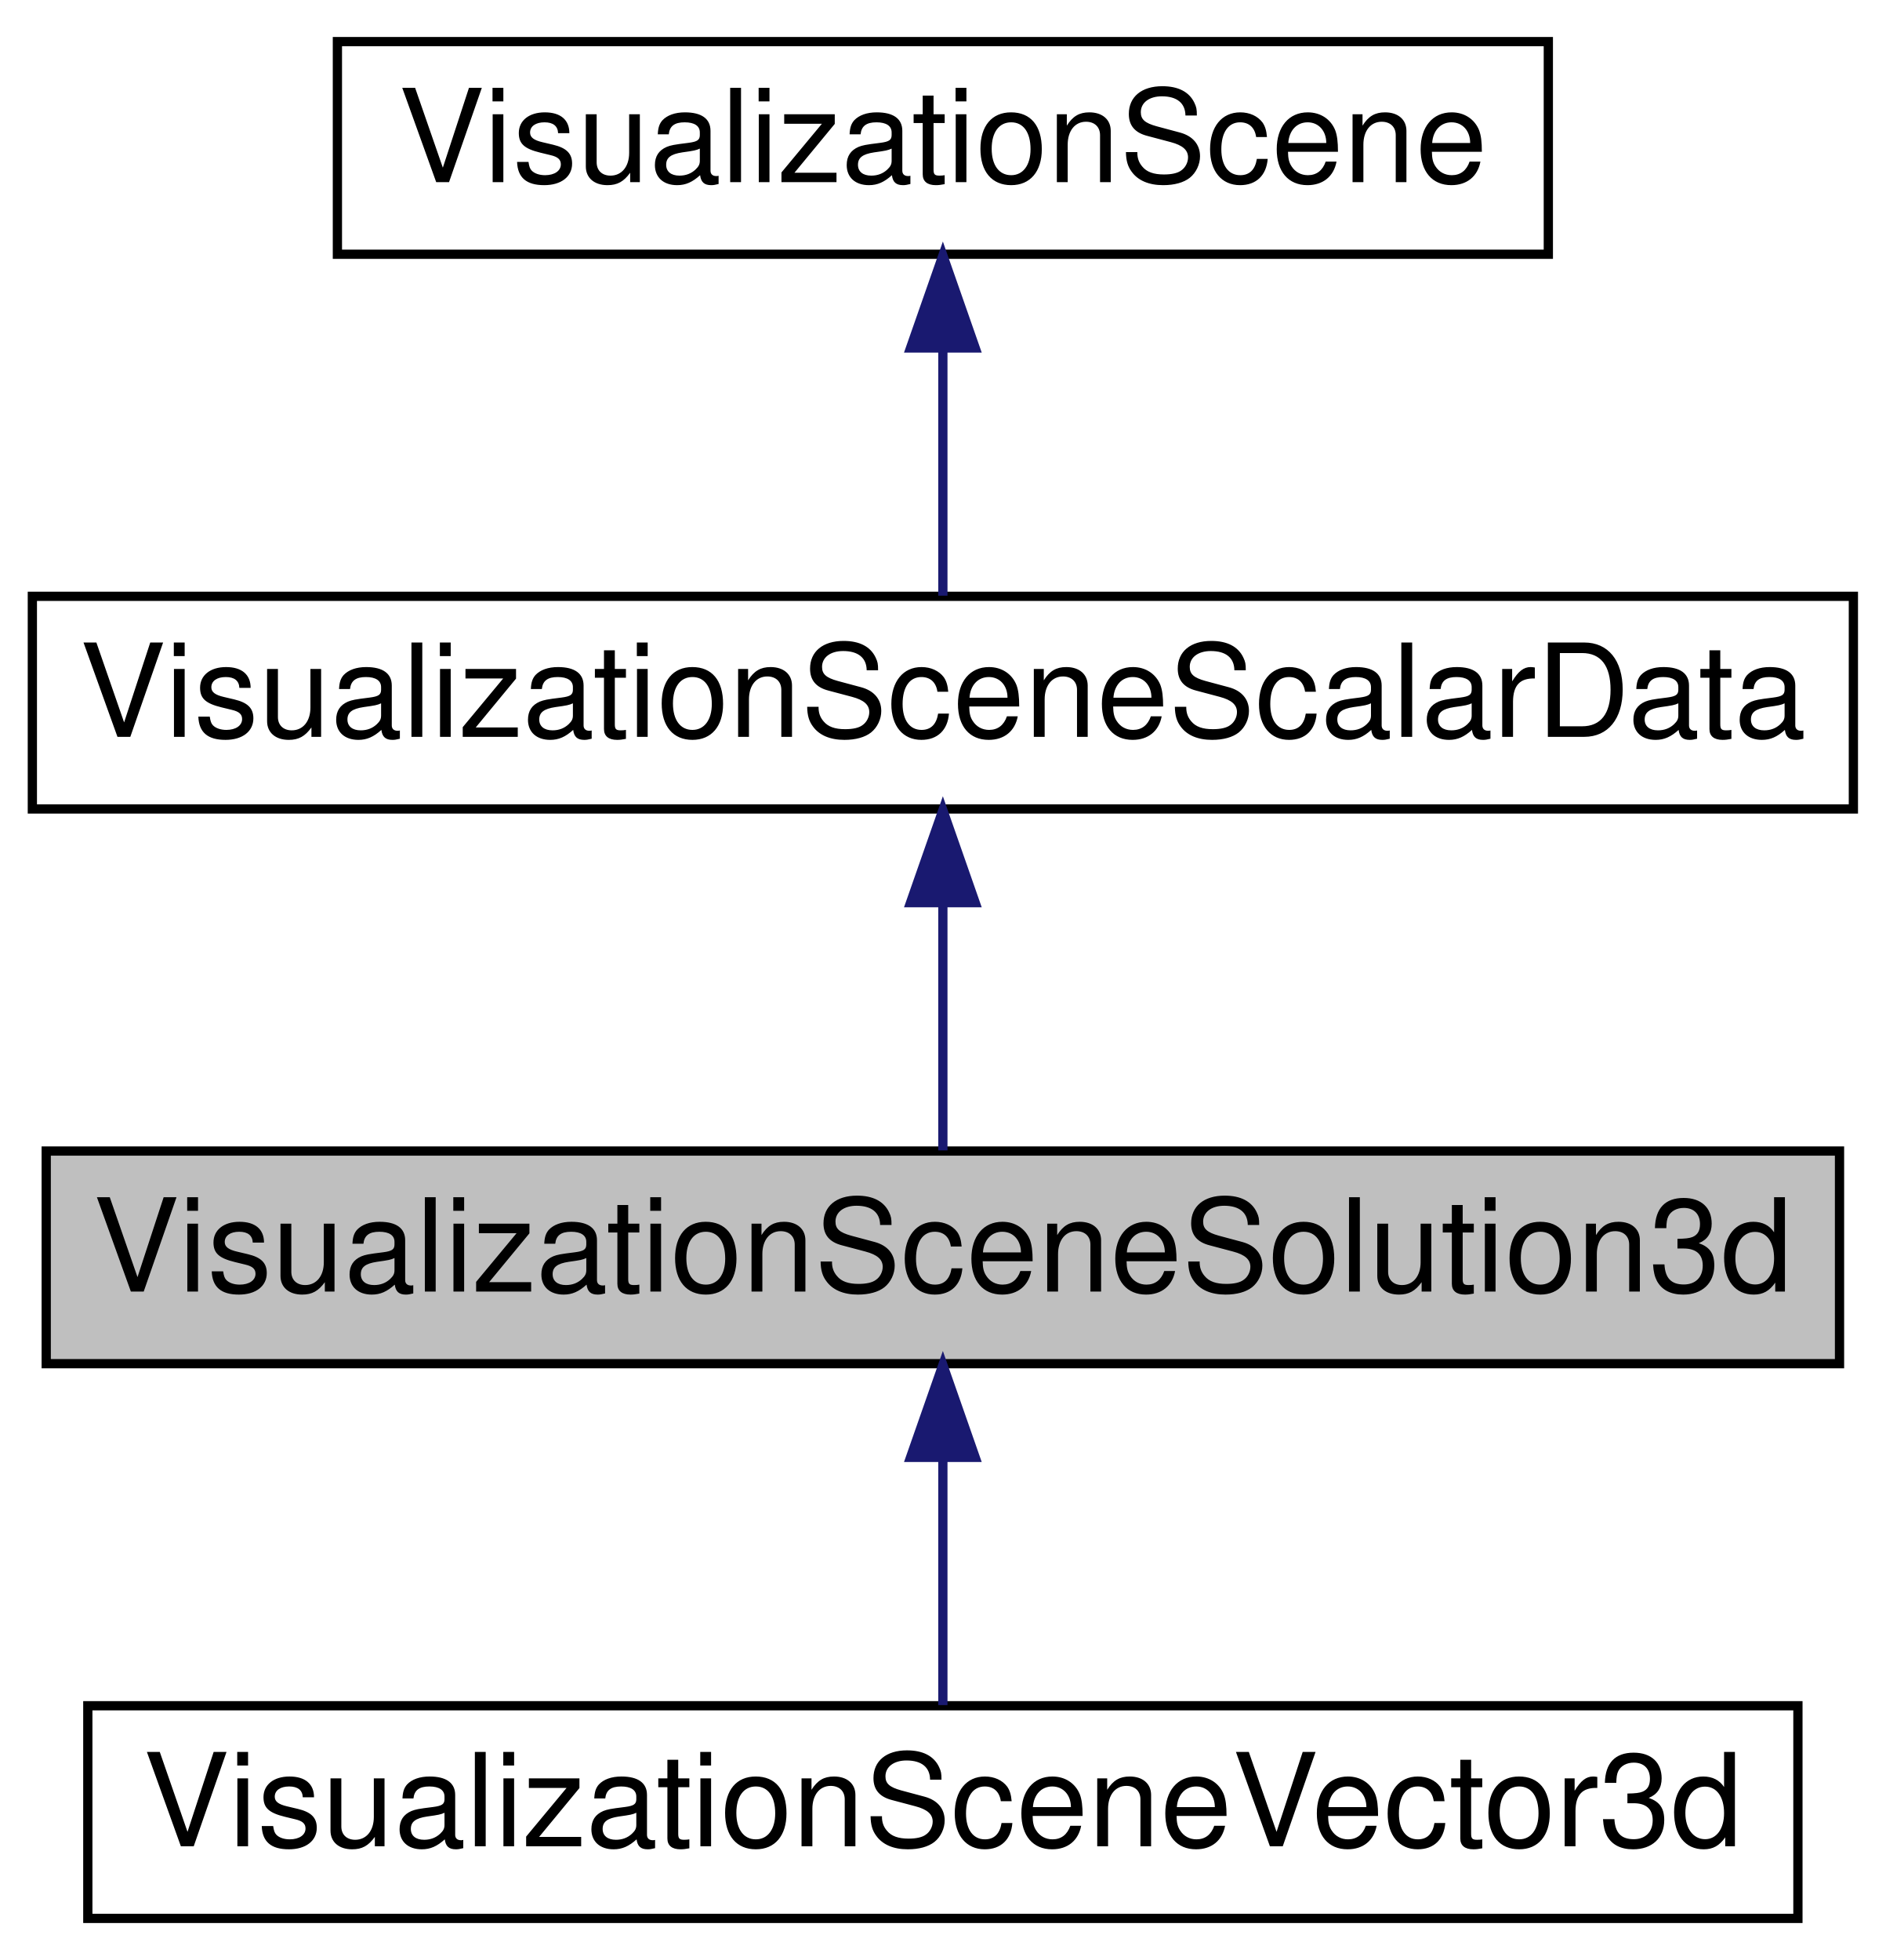
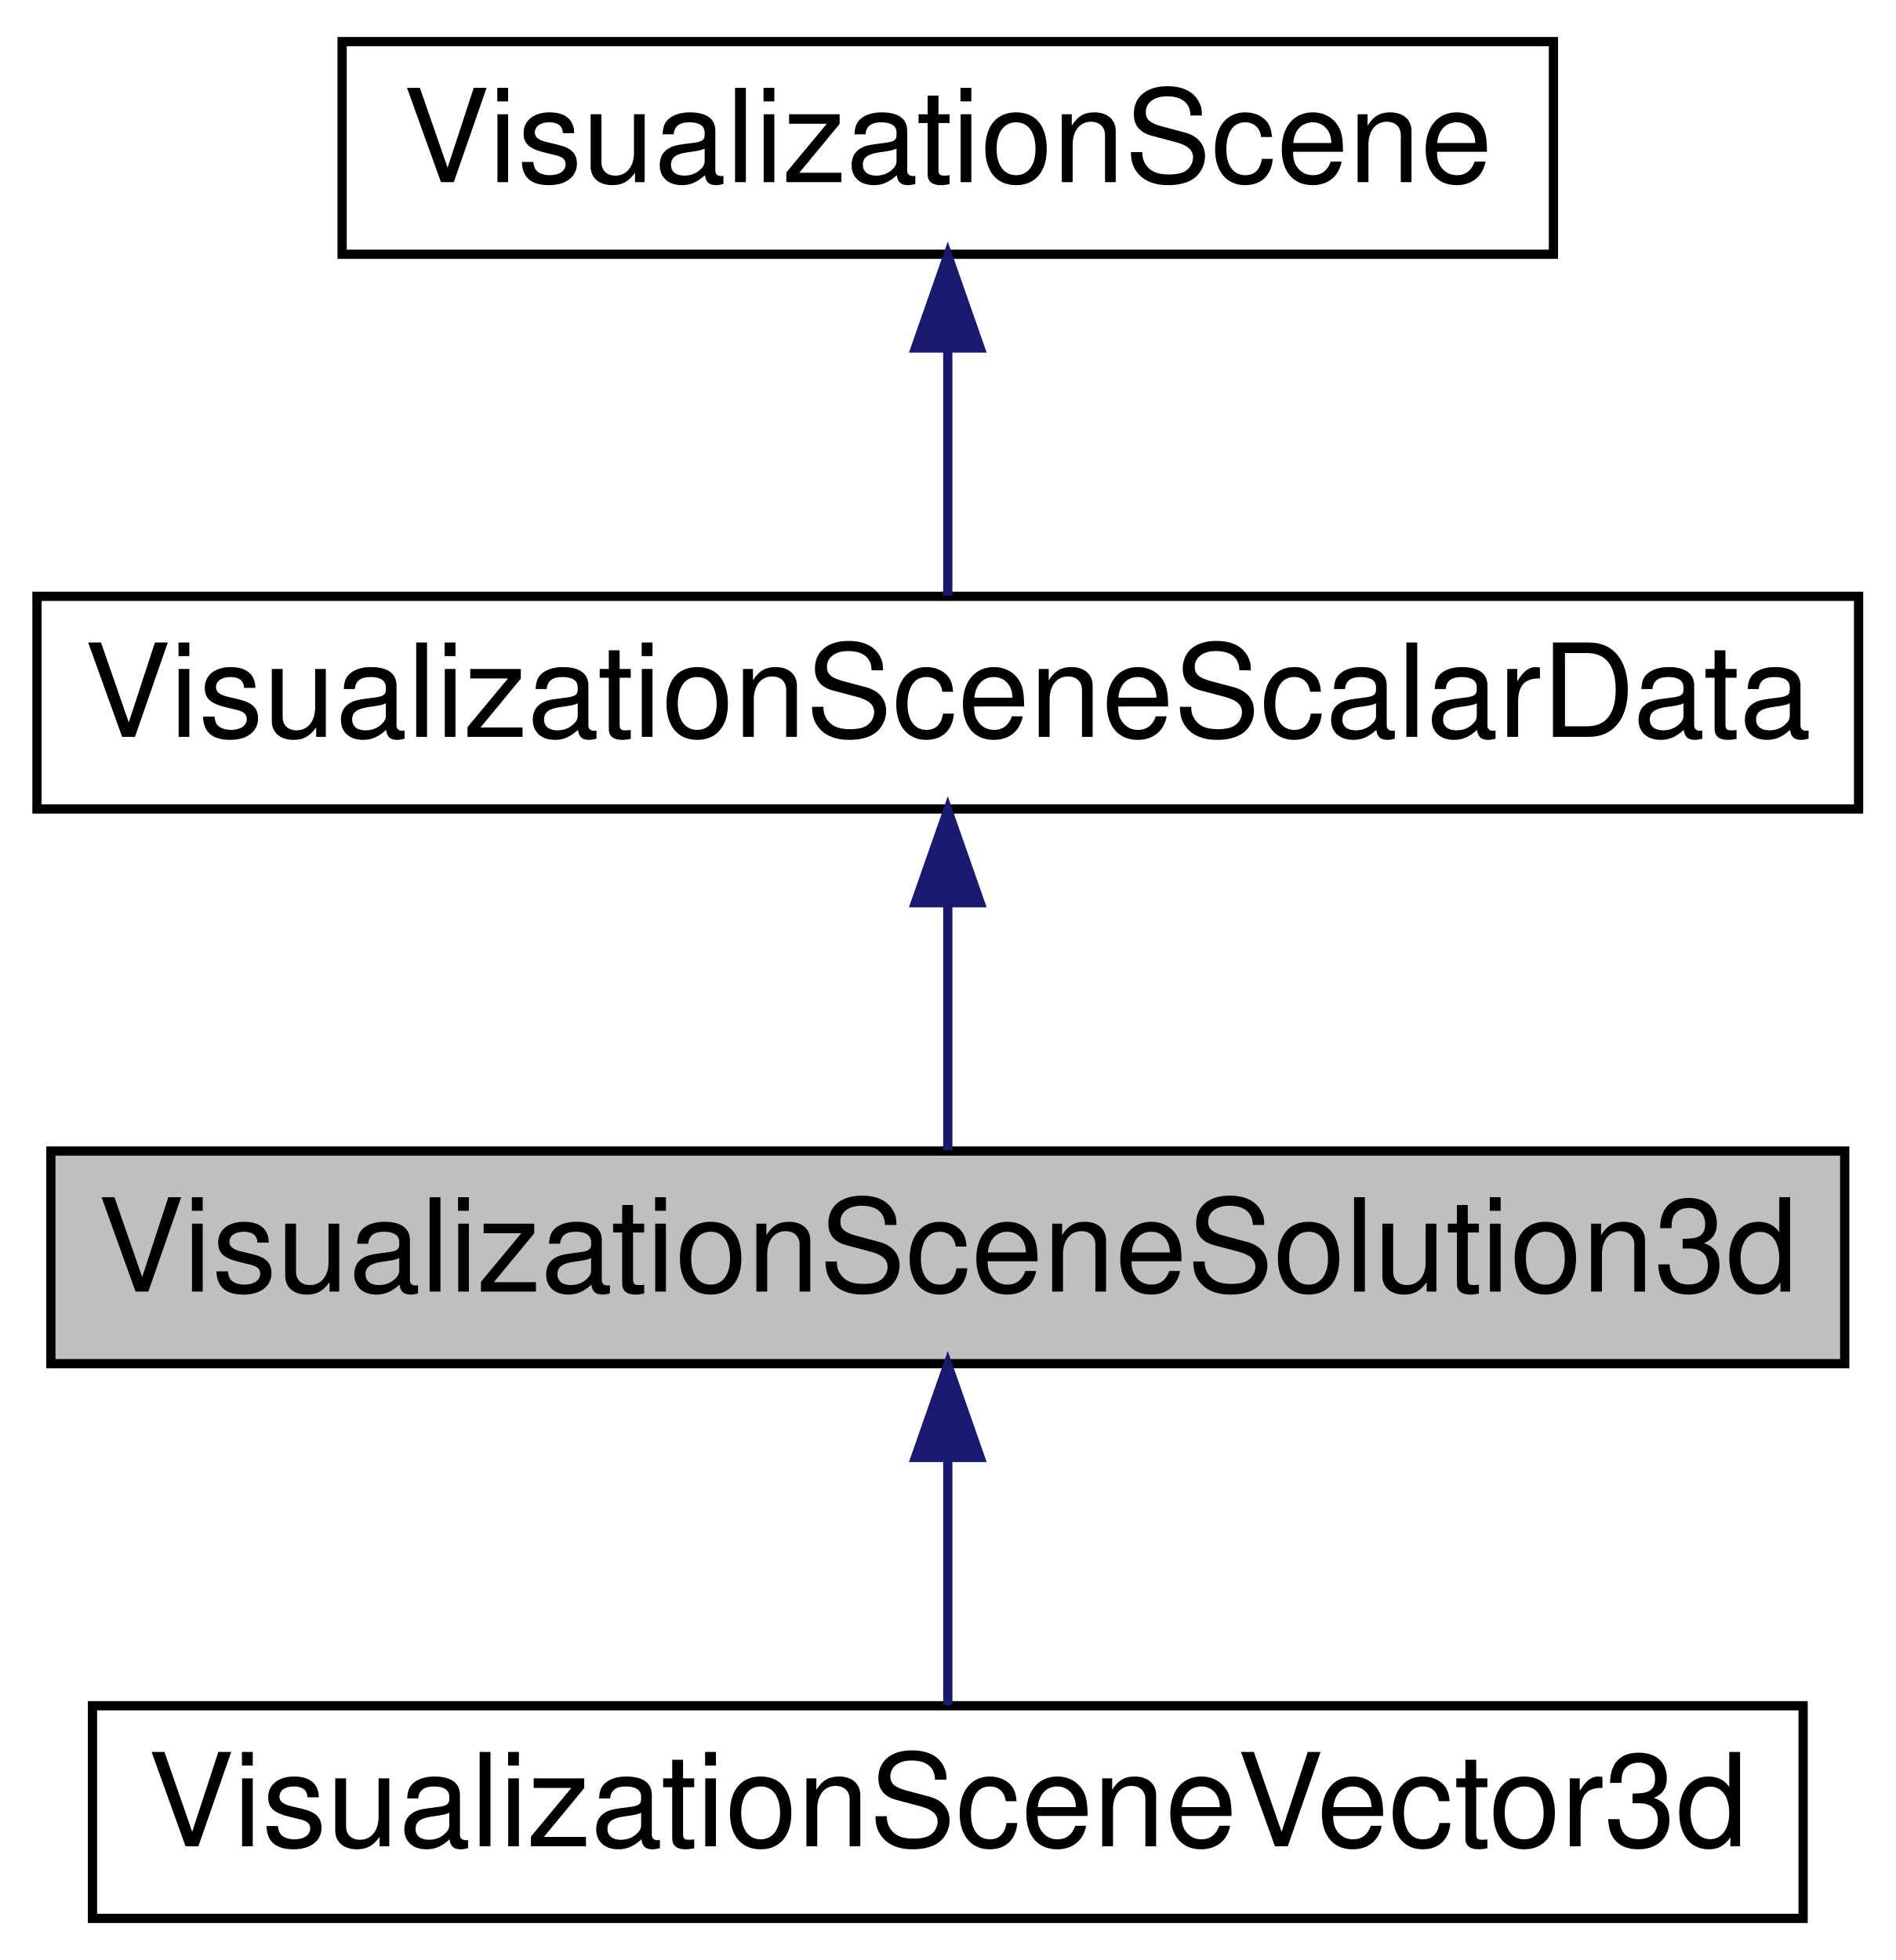
- <svg xmlns="http://www.w3.org/2000/svg" xmlns:xlink="http://www.w3.org/1999/xlink" width="204pt" height="212pt" viewBox="0.00 0.00 204.00 212.00">
+ <svg xmlns="http://www.w3.org/2000/svg" xmlns:xlink="http://www.w3.org/1999/xlink" width="205pt" height="212pt" viewBox="0.00 0.00 205.00 212.00">
  <g id="graph0" class="graph" transform="scale(1 1) rotate(0) translate(4 208)">
-     <polygon fill="white" stroke="white" points="-4,5 -4,-208 201,-208 201,5 -4,5" />
+     <polygon fill="white" stroke="transparent" points="-4,4 -4,-208 201,-208 201,4 -4,4" />
    <g id="node1" class="node">
-       <polygon fill="#bfbfbf" stroke="black" points="1,-60.5 1,-83.5 195,-83.5 195,-60.5 1,-60.5" />
-       <text text-anchor="middle" x="98" y="-68.3" font-family="Helvetica,sans-Serif" font-size="14.00">VisualizationSceneSolution3d</text>
+       <g id="a_node1">
+         <a xlink:title=" ">
+           <polygon fill="#bfbfbf" stroke="black" points="1.5,-60.5 1.5,-83.5 195.5,-83.5 195.5,-60.5 1.5,-60.5" />
+           <text text-anchor="middle" x="98.5" y="-68.3" font-family="Helvetica,sans-Serif" font-size="14.00">VisualizationSceneSolution3d</text>
+         </a>
+       </g>
    </g>
    <g id="node4" class="node">
      <g id="a_node4">
-         <a xlink:href="classVisualizationSceneVector3d.html" target="_top" xlink:title="VisualizationSceneVector3d">
-           <polygon fill="white" stroke="black" points="5.5,-0.5 5.5,-23.5 190.5,-23.5 190.5,-0.5 5.5,-0.5" />
-           <text text-anchor="middle" x="98" y="-8.3" font-family="Helvetica,sans-Serif" font-size="14.00">VisualizationSceneVector3d</text>
+         <a xlink:href="classVisualizationSceneVector3d.html" target="_top" xlink:title=" ">
+           <polygon fill="white" stroke="black" points="6,-0.5 6,-23.5 191,-23.5 191,-0.5 6,-0.5" />
+           <text text-anchor="middle" x="98.5" y="-8.3" font-family="Helvetica,sans-Serif" font-size="14.00">VisualizationSceneVector3d</text>
        </a>
      </g>
    </g>
    <g id="edge3" class="edge">
-       <path fill="none" stroke="midnightblue" d="M98,-50.191C98,-41.168 98,-30.994 98,-23.571" />
-       <polygon fill="midnightblue" stroke="midnightblue" points="94.5,-50.362 98,-60.362 101.5,-50.362 94.5,-50.362" />
+       <path fill="none" stroke="midnightblue" d="M98.5,-50.19C98.5,-41.17 98.5,-30.99 98.5,-23.57" />
+       <polygon fill="midnightblue" stroke="midnightblue" points="95,-50.36 98.5,-60.36 102,-50.36 95,-50.36" />
    </g>
    <g id="node2" class="node">
      <g id="a_node2">
-         <a xlink:href="classVisualizationSceneScalarData.html" target="_top" xlink:title="VisualizationSceneScalarData">
-           <polygon fill="white" stroke="black" points="-0.5,-120.5 -0.5,-143.5 196.5,-143.5 196.5,-120.5 -0.5,-120.5" />
-           <text text-anchor="middle" x="98" y="-128.3" font-family="Helvetica,sans-Serif" font-size="14.00">VisualizationSceneScalarData</text>
+         <a xlink:href="classVisualizationSceneScalarData.html" target="_top" xlink:title=" ">
+           <polygon fill="white" stroke="black" points="0,-120.5 0,-143.5 197,-143.5 197,-120.5 0,-120.5" />
+           <text text-anchor="middle" x="98.5" y="-128.3" font-family="Helvetica,sans-Serif" font-size="14.00">VisualizationSceneScalarData</text>
        </a>
      </g>
    </g>
    <g id="edge1" class="edge">
-       <path fill="none" stroke="midnightblue" d="M98,-110.191C98,-101.168 98,-90.994 98,-83.571" />
-       <polygon fill="midnightblue" stroke="midnightblue" points="94.5,-110.362 98,-120.362 101.5,-110.362 94.5,-110.362" />
+       <path fill="none" stroke="midnightblue" d="M98.5,-110.19C98.5,-101.17 98.5,-90.99 98.5,-83.57" />
+       <polygon fill="midnightblue" stroke="midnightblue" points="95,-110.36 98.5,-120.36 102,-110.36 95,-110.36" />
    </g>
    <g id="node3" class="node">
      <g id="a_node3">
-         <a xlink:href="classVisualizationScene.html" target="_top" xlink:title="VisualizationScene">
-           <polygon fill="white" stroke="black" points="32.5,-180.5 32.5,-203.5 163.5,-203.5 163.5,-180.5 32.5,-180.5" />
-           <text text-anchor="middle" x="98" y="-188.3" font-family="Helvetica,sans-Serif" font-size="14.00">VisualizationScene</text>
+         <a xlink:href="classVisualizationScene.html" target="_top" xlink:title=" ">
+           <polygon fill="white" stroke="black" points="33,-180.5 33,-203.5 164,-203.5 164,-180.5 33,-180.5" />
+           <text text-anchor="middle" x="98.5" y="-188.3" font-family="Helvetica,sans-Serif" font-size="14.00">VisualizationScene</text>
        </a>
      </g>
    </g>
    <g id="edge2" class="edge">
-       <path fill="none" stroke="midnightblue" d="M98,-170.191C98,-161.168 98,-150.994 98,-143.571" />
-       <polygon fill="midnightblue" stroke="midnightblue" points="94.5,-170.362 98,-180.362 101.5,-170.362 94.5,-170.362" />
+       <path fill="none" stroke="midnightblue" d="M98.5,-170.19C98.5,-161.17 98.5,-150.99 98.5,-143.57" />
+       <polygon fill="midnightblue" stroke="midnightblue" points="95,-170.36 98.5,-180.36 102,-170.36 95,-170.36" />
    </g>
  </g>
</svg>
